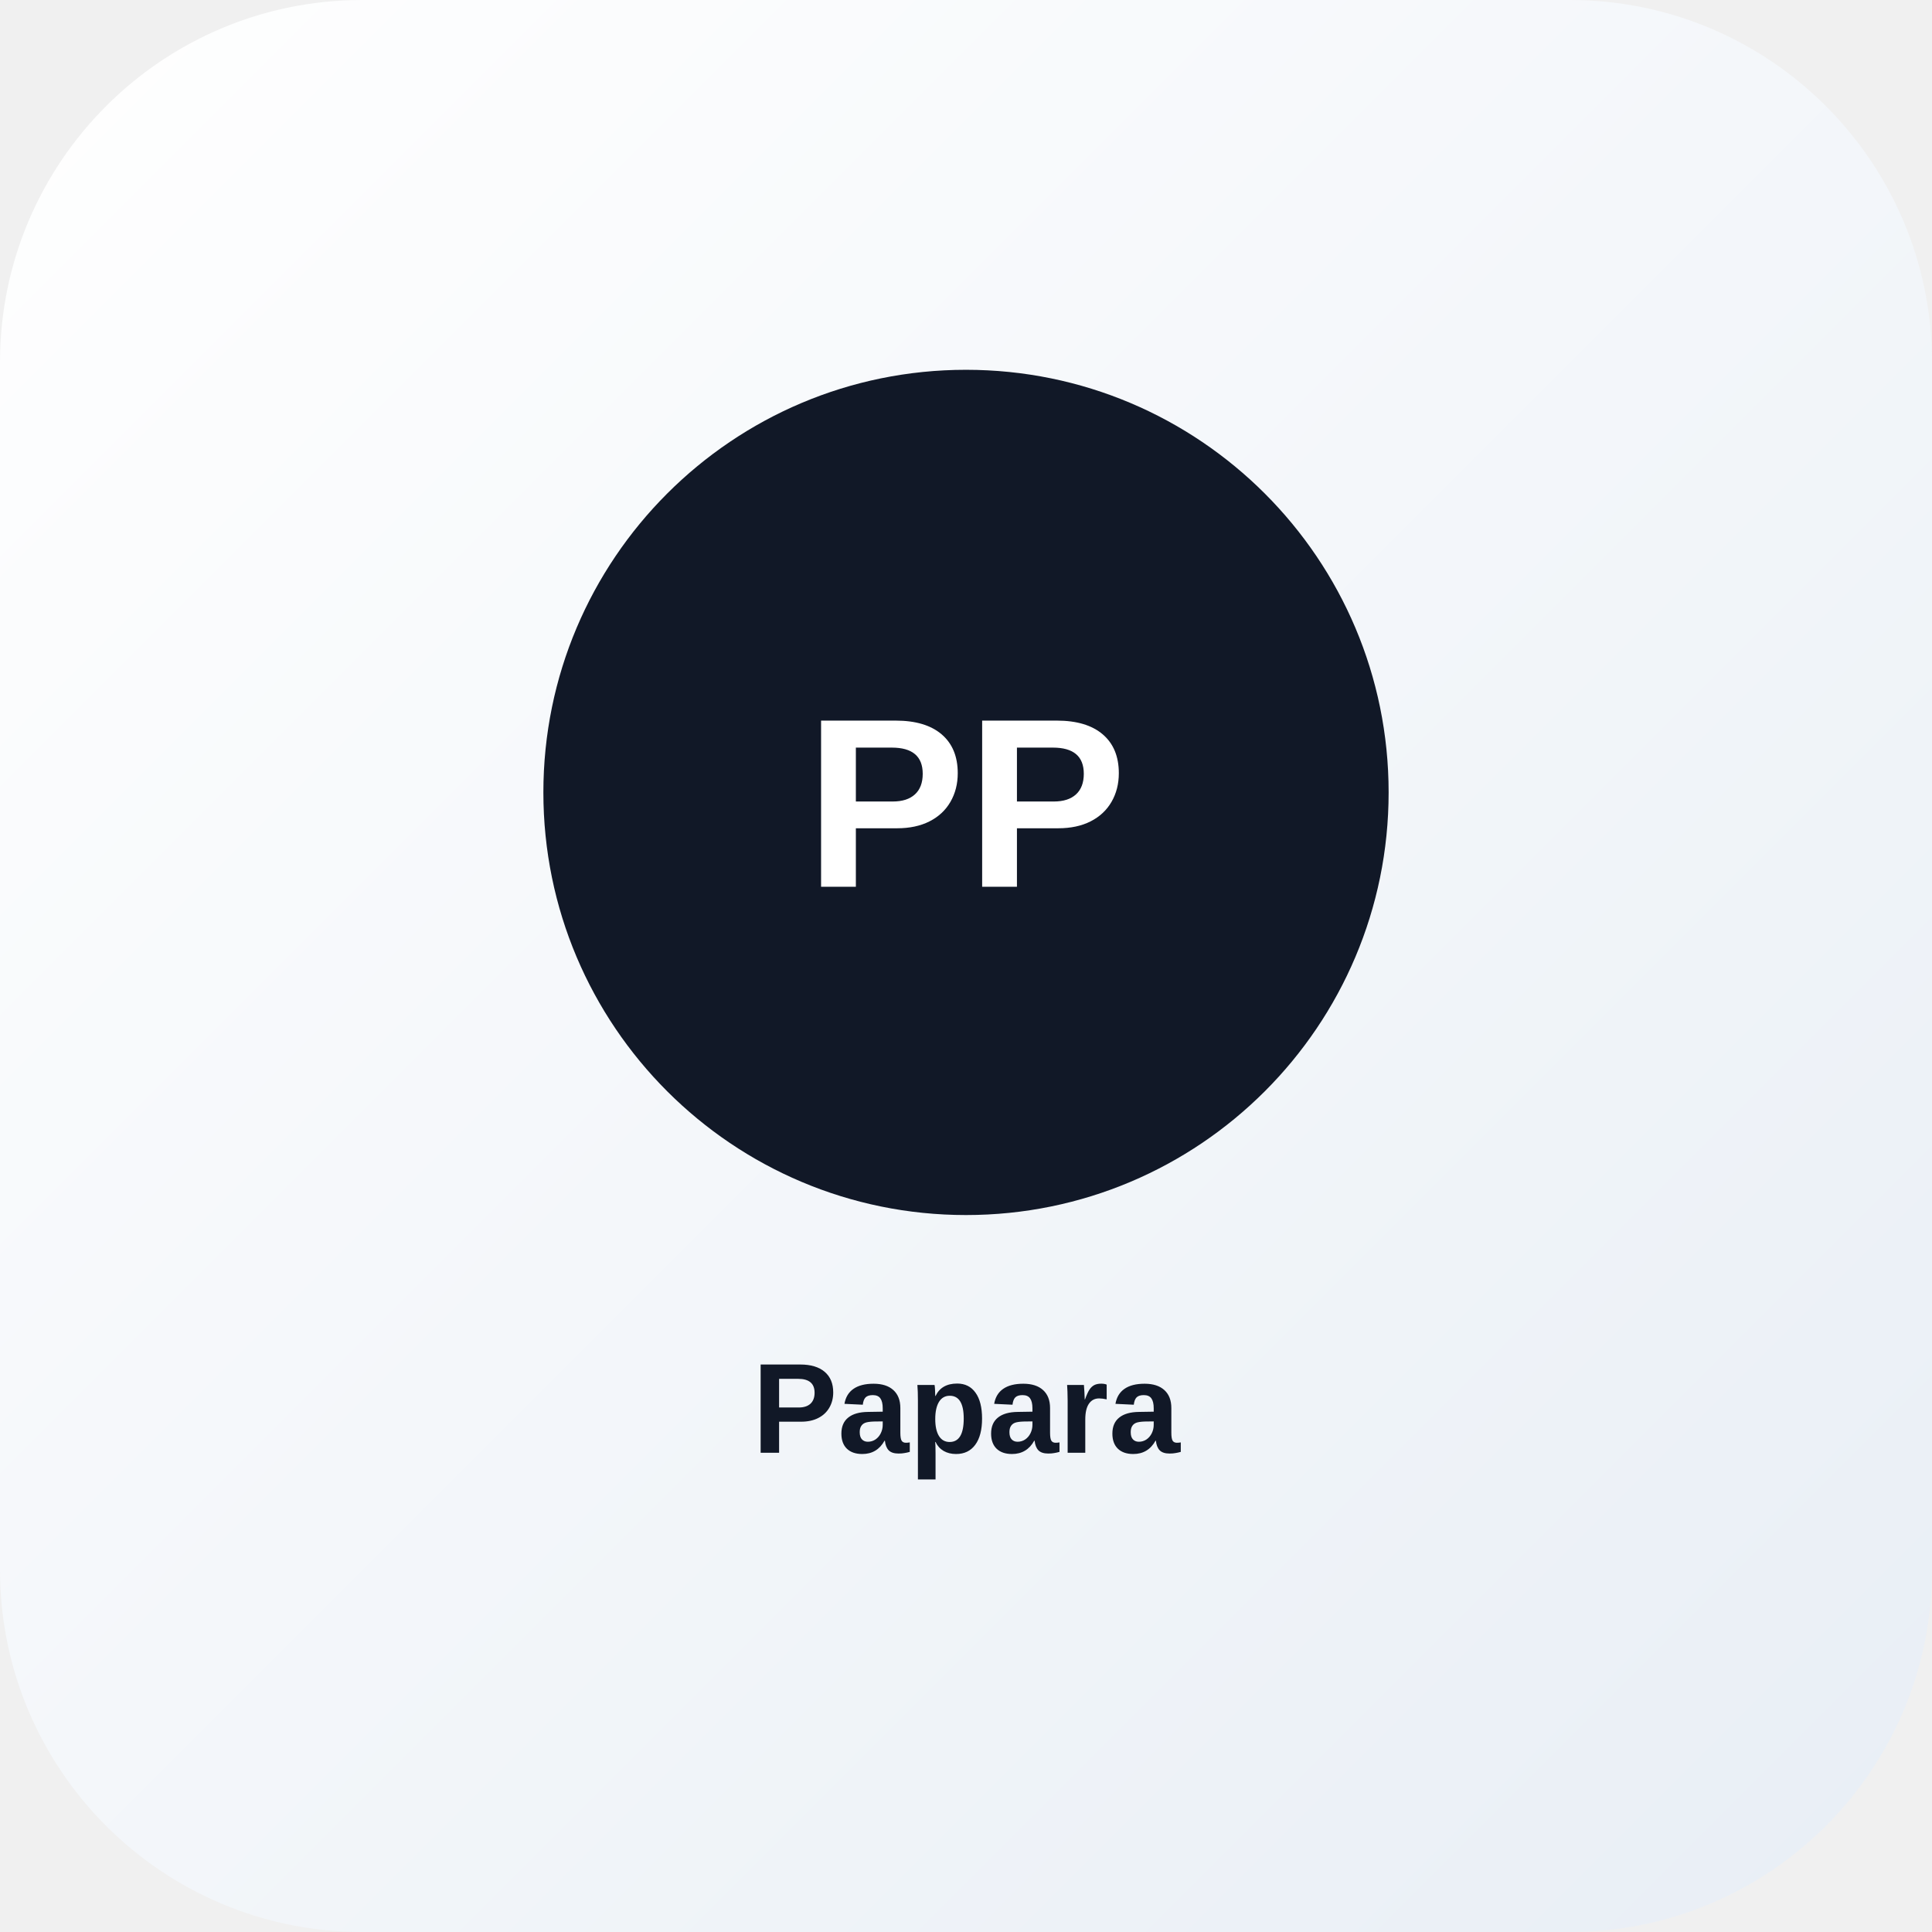
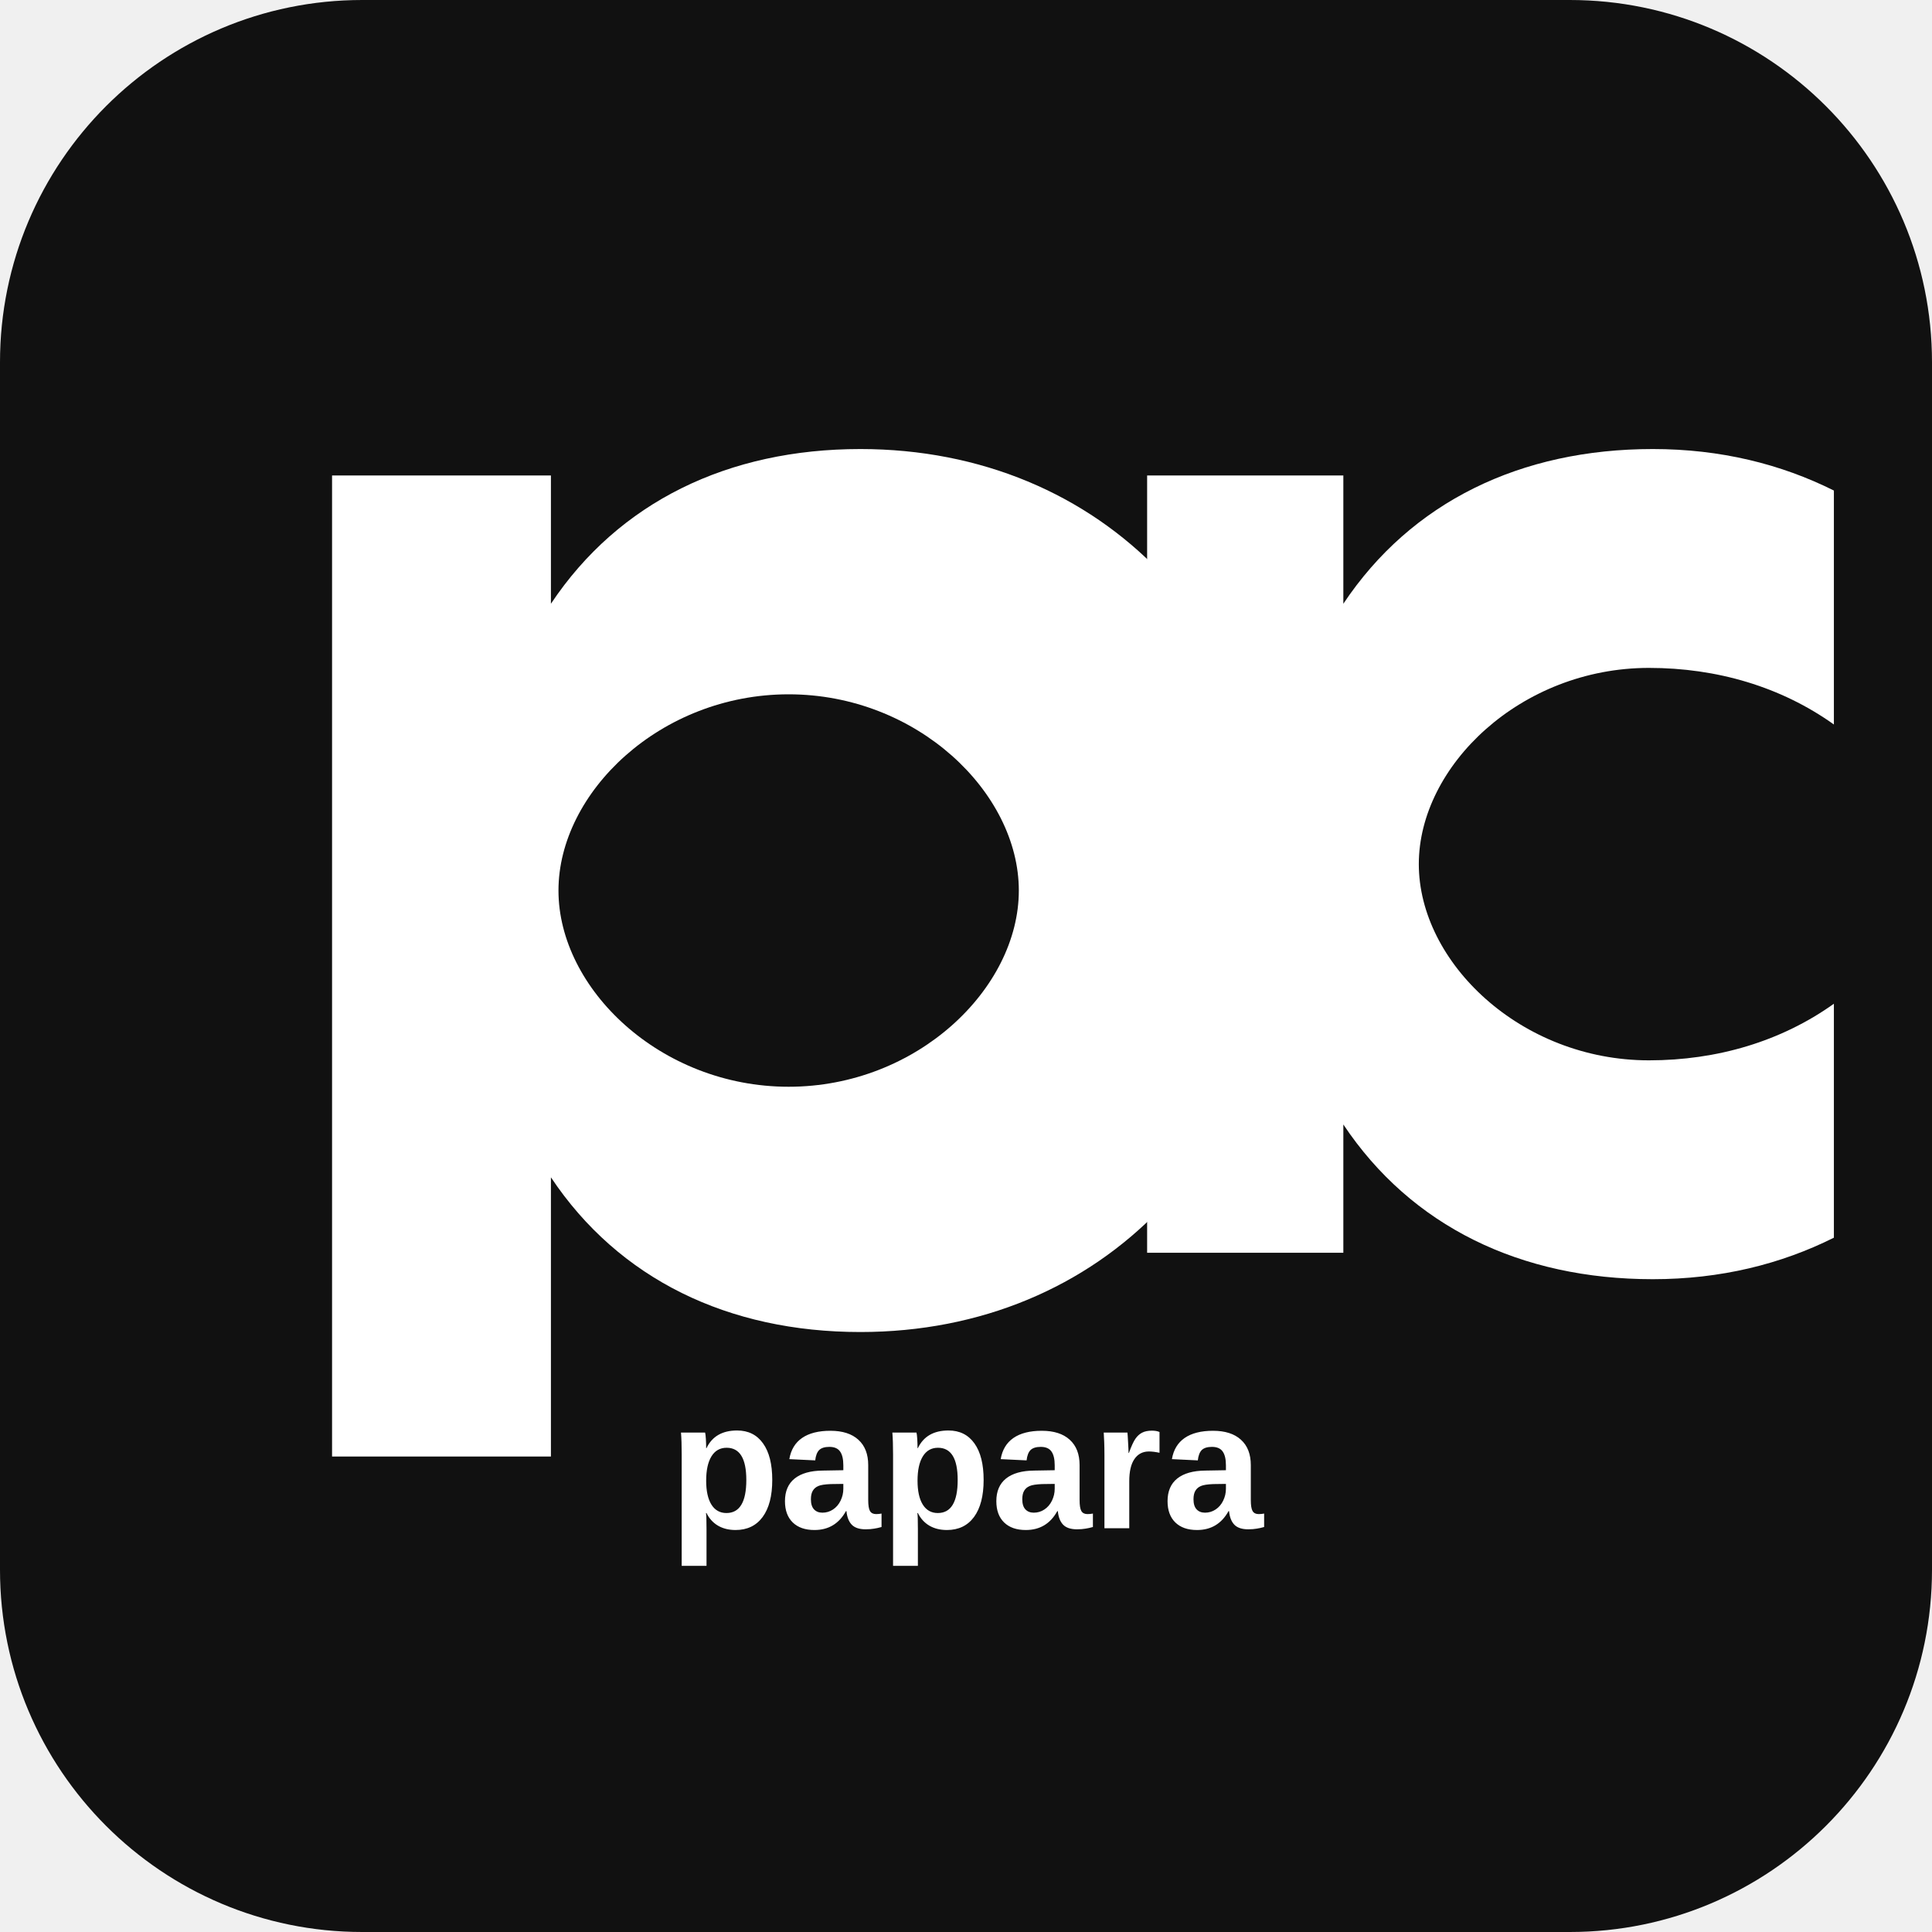
- <svg xmlns="http://www.w3.org/2000/svg" viewBox="0 0 512 512">
-   <defs>
-     <linearGradient id="g" x1="0" y1="0" x2="1" y2="1">
-       <stop offset="0" stop-color="#ffffff" />
-       <stop offset="1" stop-color="#e8eef5" />
-     </linearGradient>
-   </defs>
-   <rect width="512" height="512" rx="96" fill="url(#g)" />
-   <circle cx="256" cy="210" r="112" fill="#111827" />
-   <text x="256" y="235" text-anchor="middle" font-family="Arial, sans-serif" font-size="64" font-weight="700" fill="#fff">PP</text>
-   <text x="256" y="385" text-anchor="middle" font-family="Arial, sans-serif" font-size="34" font-weight="700" fill="#111827">Papara</text>
+ <svg xmlns="http://www.w3.org/2000/svg" viewBox="0 0 512 512" role="img" aria-label="Papara">
+   <rect width="512" height="512" rx="96" fill="#111" />
+   <g fill="#fff">
+     <path d="M88 126h58v34c18-27 47-41 82-41 64 0 111 48 111 117s-47 117-111 117c-35 0-64-14-82-41v74H88V126zm121 58c-34 0-61 26-61 52s27 52 61 52 61-26 61-52-27-52-61-52z" />
+     <path d="M304 126h52v34c18-27 47-41 82-41 18 0 34 4 48 11v62c-14-10-31-15-49-15-34 0-61 26-61 52s27 52 61 52c18 0 35-5 49-15v62c-14 7-30 11-48 11-35 0-64-14-82-41v34h-52V126z" />
+   </g>
+   <text x="256" y="405" text-anchor="middle" font-family="Arial,sans-serif" font-size="48" font-weight="700" fill="#fff">papara</text>
</svg>
